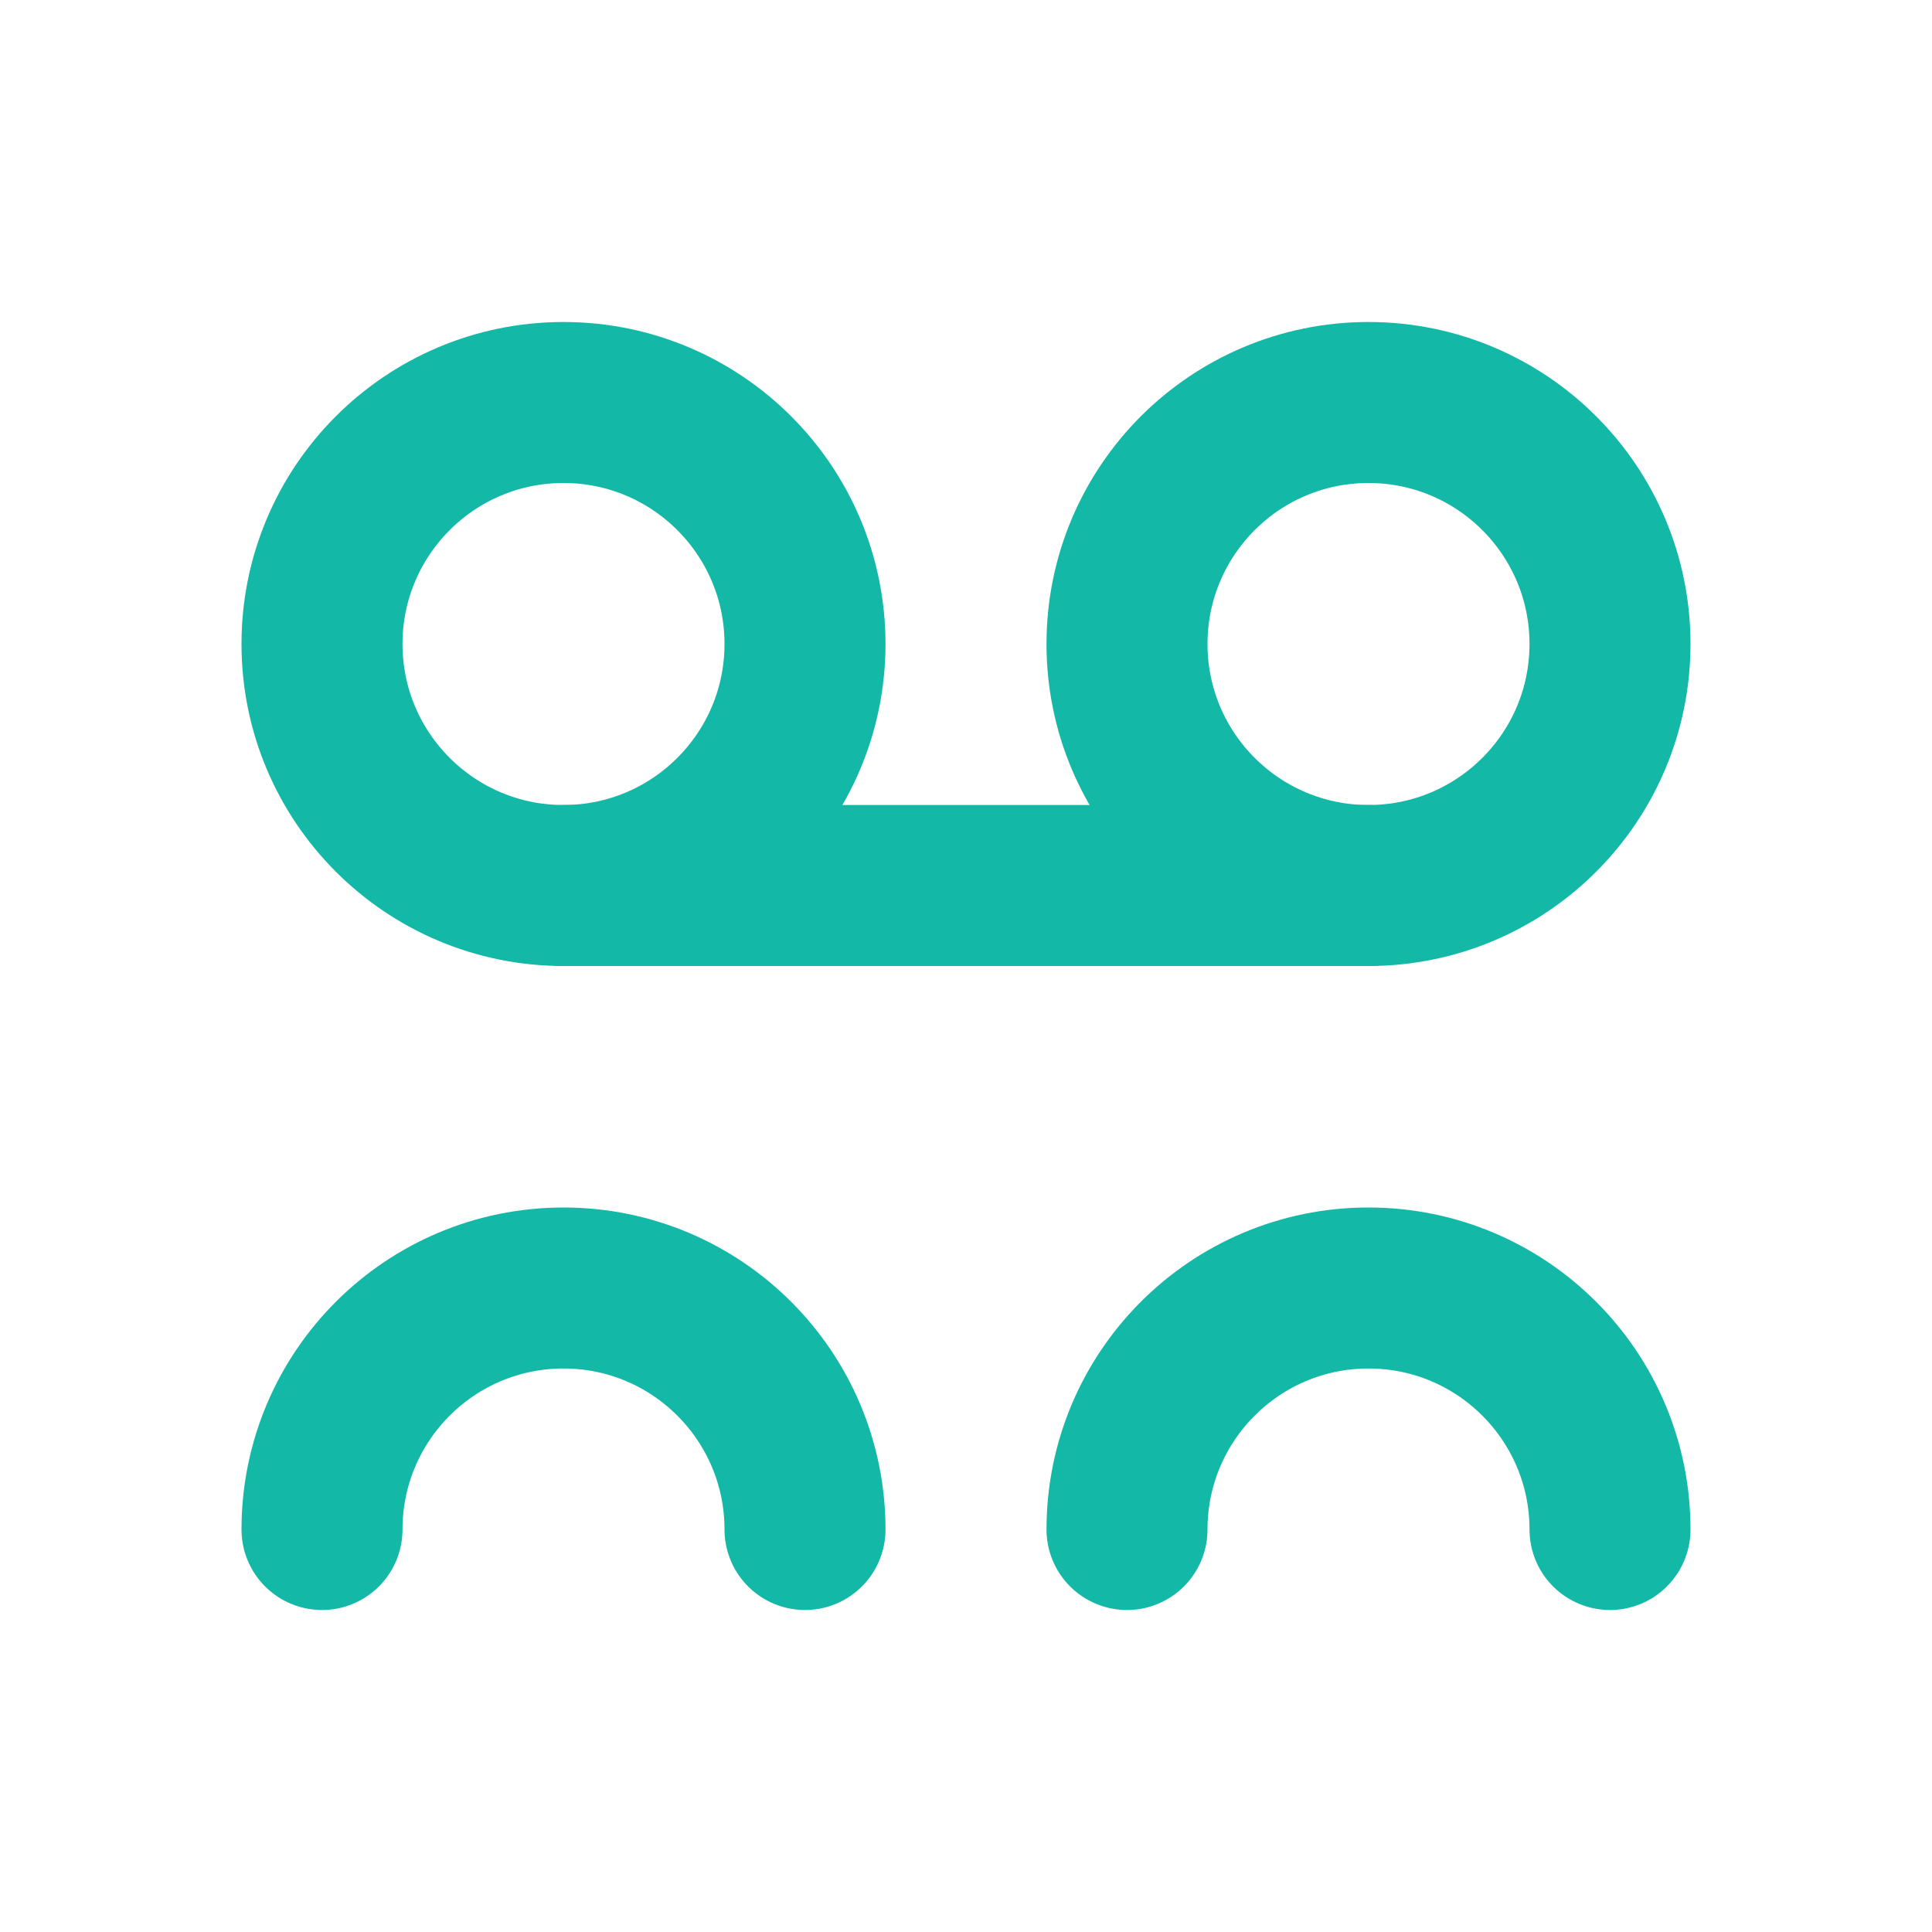
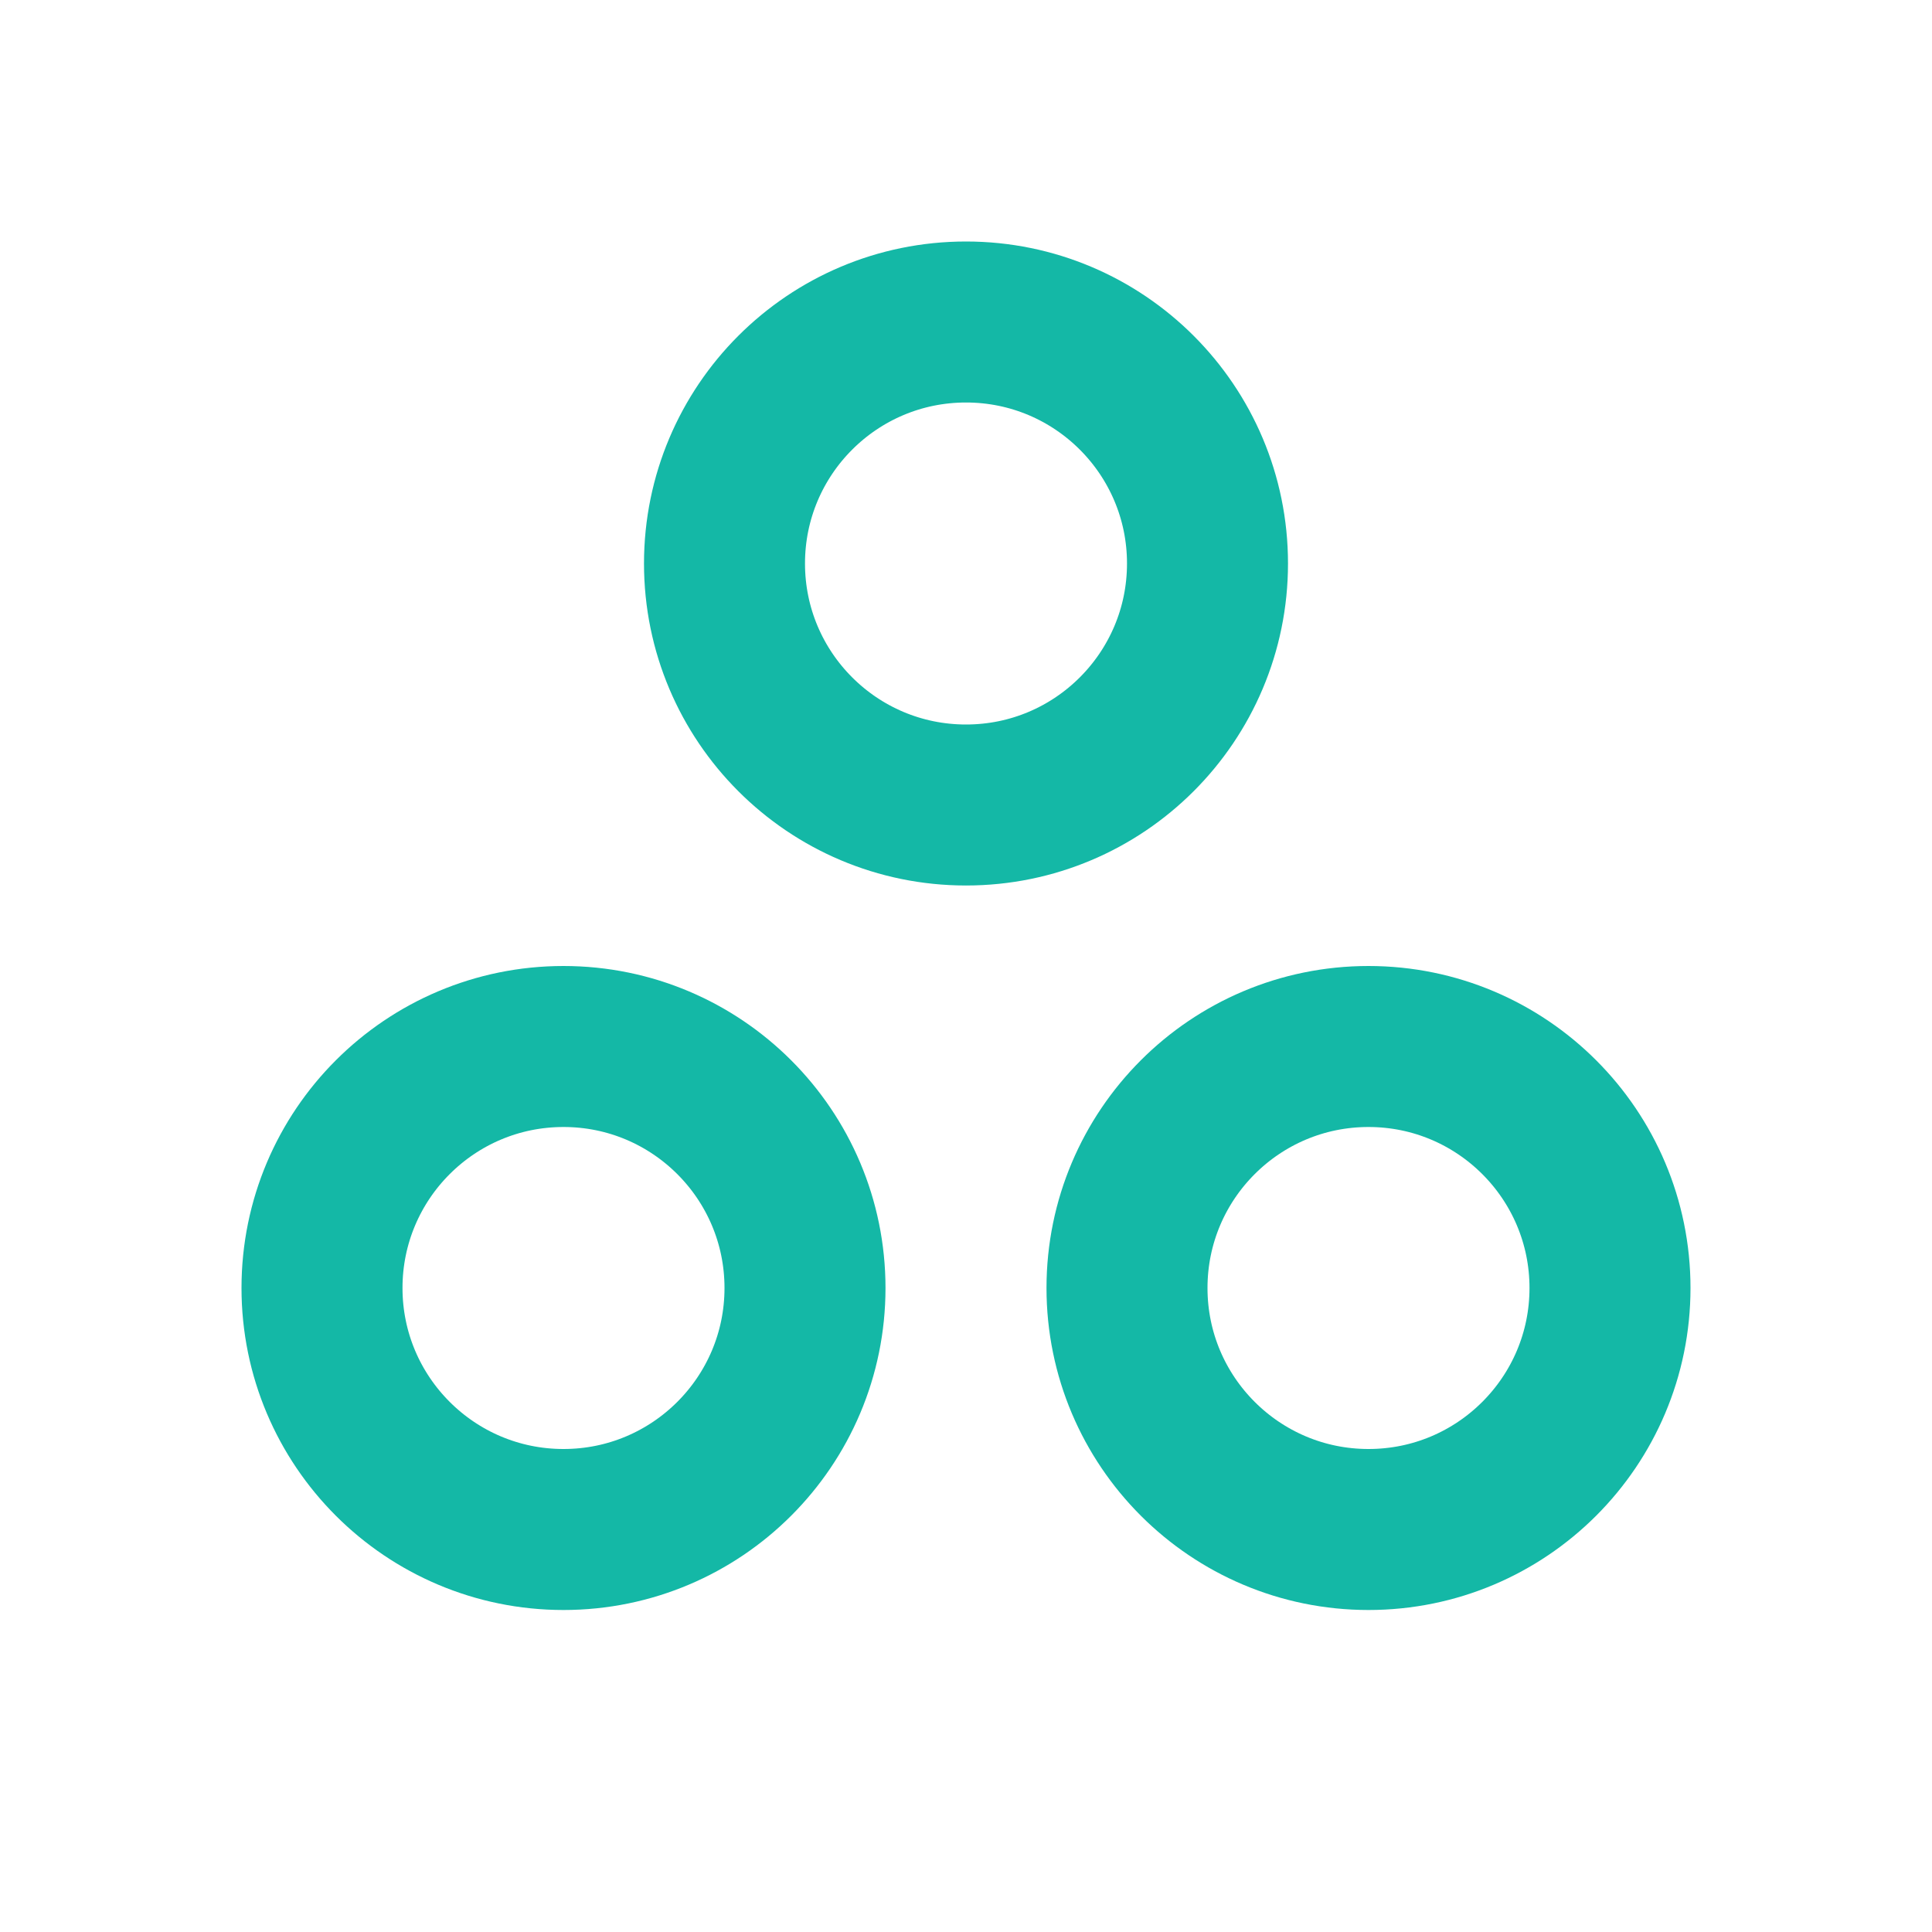
- <svg xmlns="http://www.w3.org/2000/svg" width="24" height="24" viewBox="0 0 24 24" fill="none">
-   <circle cx="7" cy="8" r="3" stroke="#14B8A6" stroke-width="2" />
-   <circle cx="17" cy="8" r="3" stroke="#14B8A6" stroke-width="2" />
-   <path d="M4 19a3 3 0 0 1 6 0" stroke="#14B8A6" stroke-width="2" stroke-linecap="round" />
-   <path d="M14 19a3 3 0 0 1 6 0" stroke="#14B8A6" stroke-width="2" stroke-linecap="round" />
-   <path d="M7 11h10" stroke="#14B8A6" stroke-width="2" stroke-linecap="round" />
+ <svg xmlns="http://www.w3.org/2000/svg" width="24" height="24" viewBox="0 0 24 24" fill="none" stroke="#14B8A6" stroke-width="2" stroke-linecap="round" stroke-linejoin="round" class="icon icon-tabler icons-tabler-outline icon-tabler-brand-asana">
+   <path stroke="none" d="M0 0h24v24H0z" fill="none" />
+   <path d="M9 7a3 3 0 1 0 6 0a3 3 0 1 0 -6 0" />
+   <path d="M14 16a3 3 0 1 0 6 0a3 3 0 1 0 -6 0" />
+   <path d="M4 16a3 3 0 1 0 6 0a3 3 0 1 0 -6 0" />
</svg>
